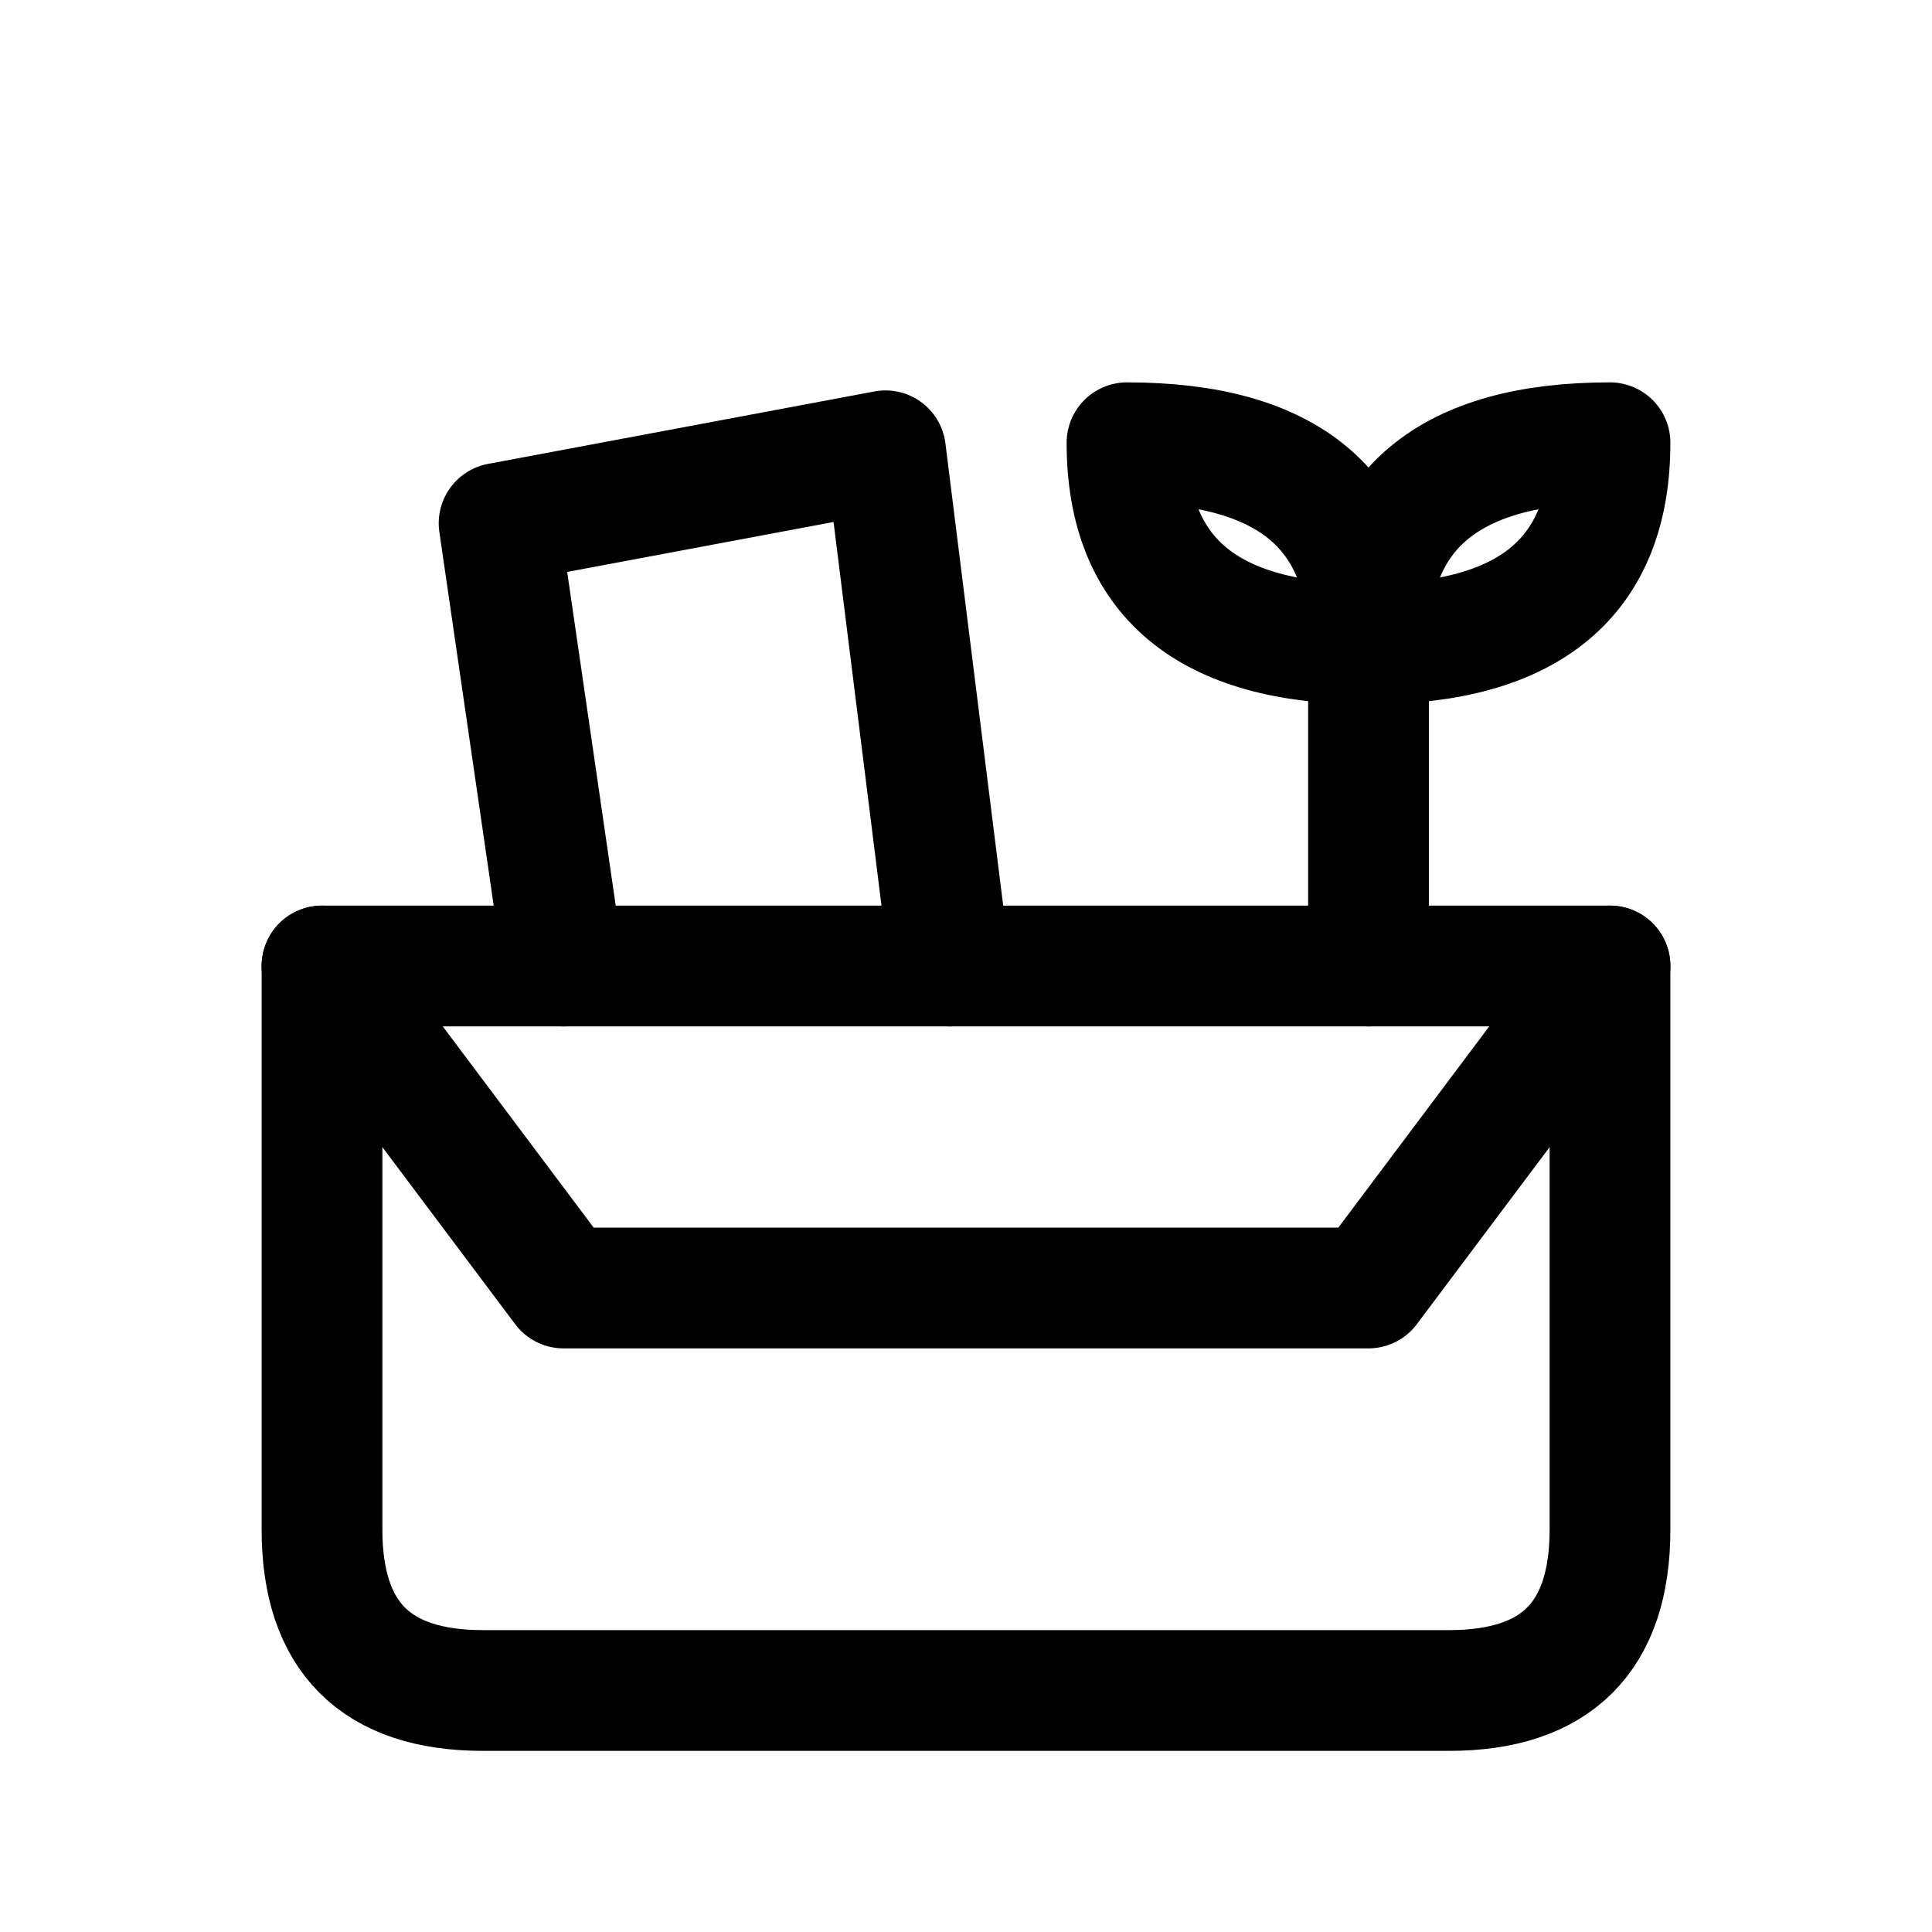
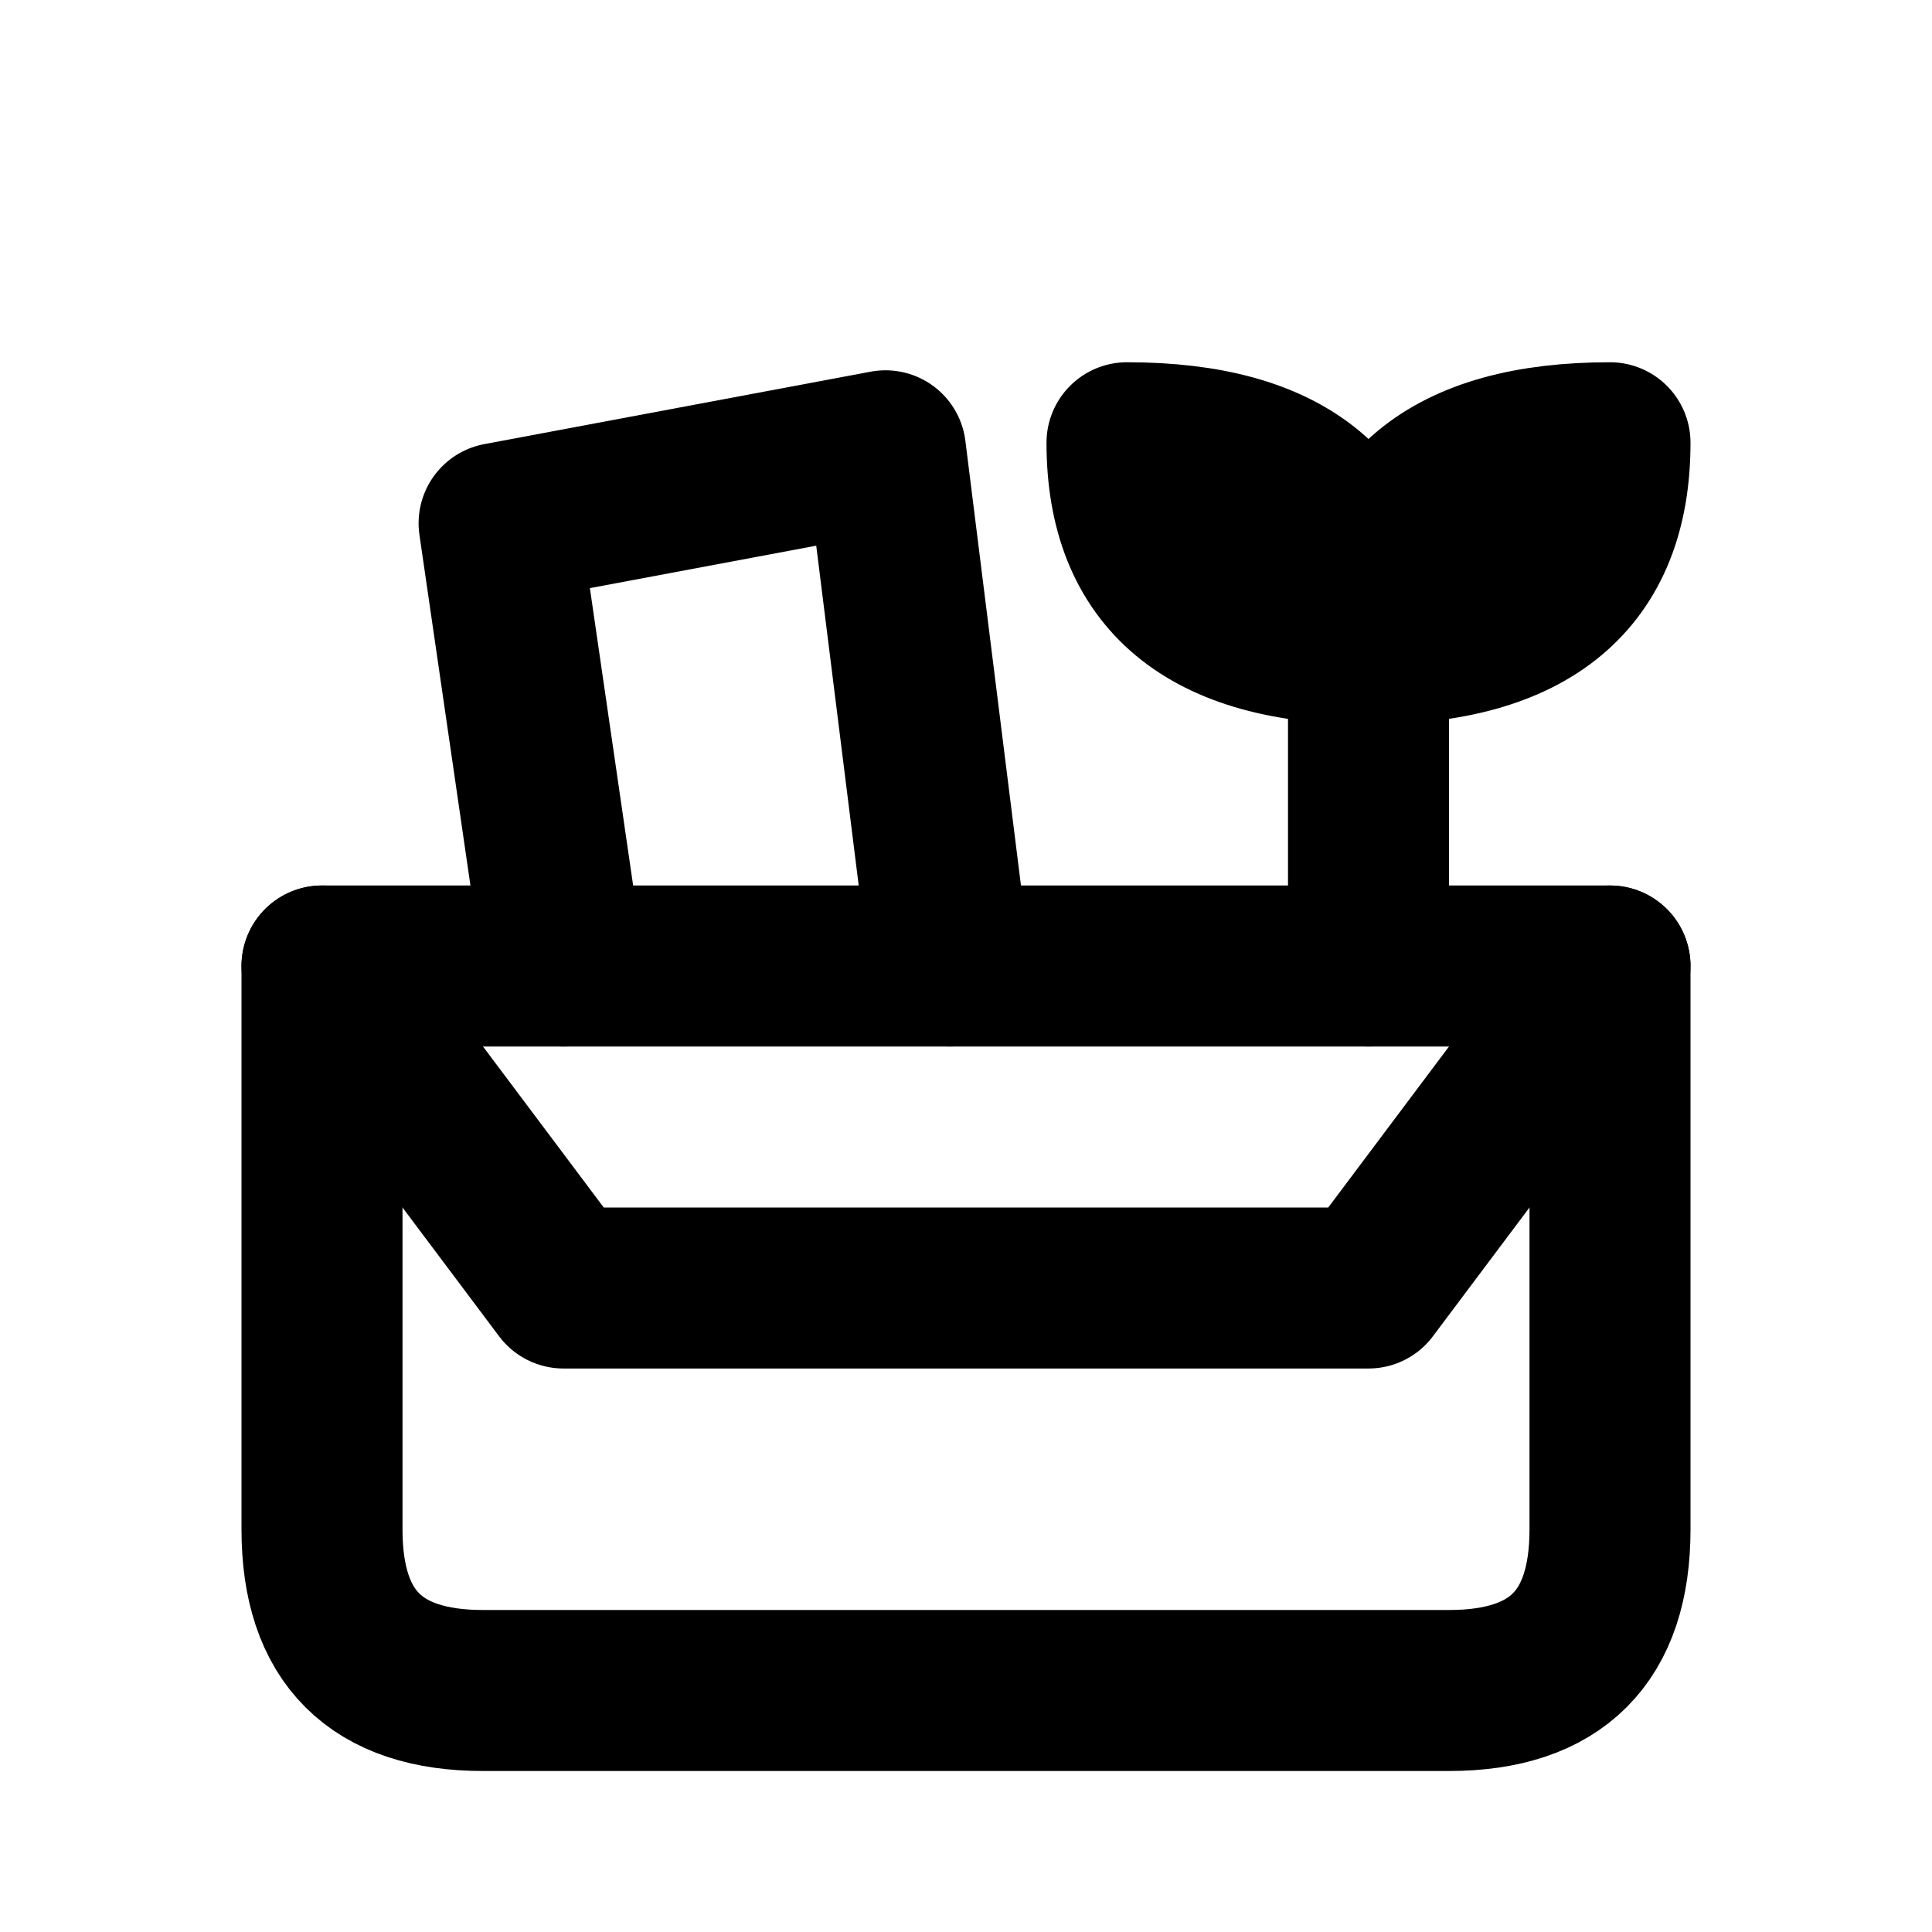
- <svg xmlns="http://www.w3.org/2000/svg" viewBox="0 0 24 24" fill="none" stroke="currentColor" stroke-width="1.5" stroke-linecap="round" stroke-linejoin="round">
+ <svg xmlns="http://www.w3.org/2000/svg" viewBox="0 0 24 24" fill="none" stroke="currentColor" stroke-width="2" stroke-linecap="round" stroke-linejoin="round">
  <g data-ci-part="box">
    <path d="M4 12H20V19Q20 21 18 21H6Q4 21 4 19Z" />
    <path d="M4 12L7 16H17L20 12" />
  </g>
  <path d="M7 12L6.2 6.5L11 5.6L11.8 12" />
  <path d="M17 12V8Q14 8 14 5.5Q17 5.5 17 8M17 8Q20 8 20 5.5Q17 5.5 17 8" />
</svg>
